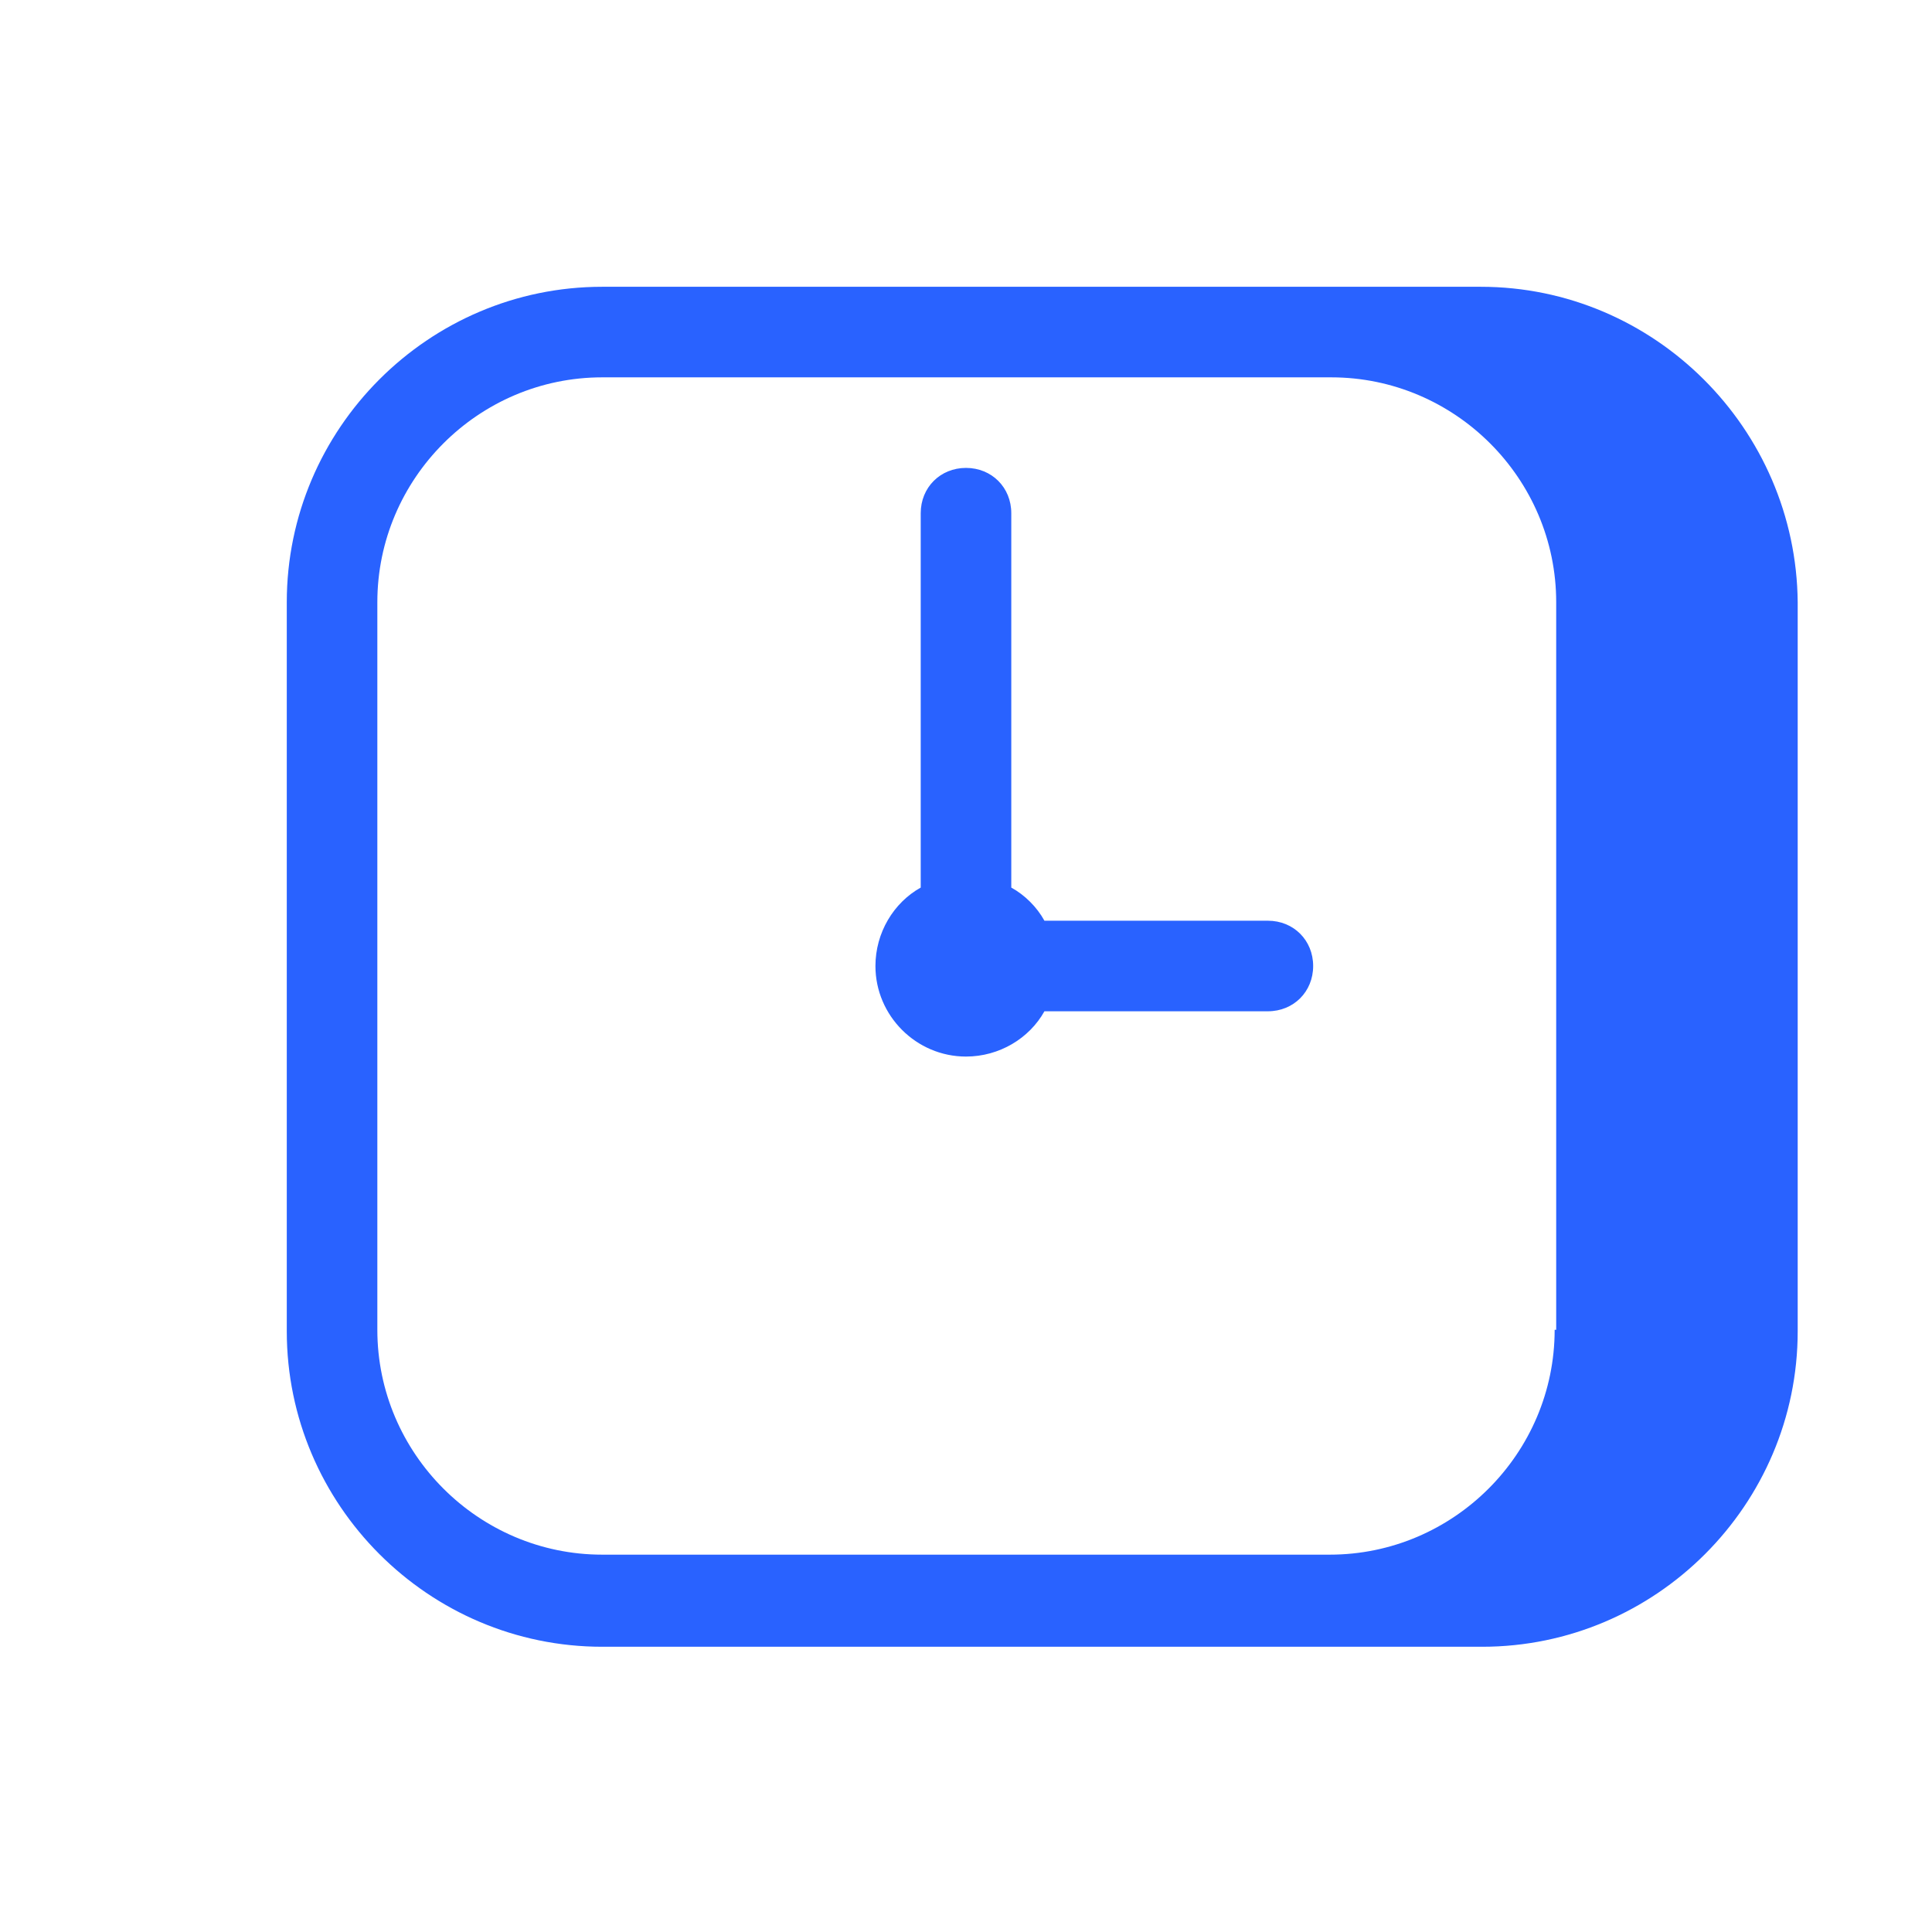
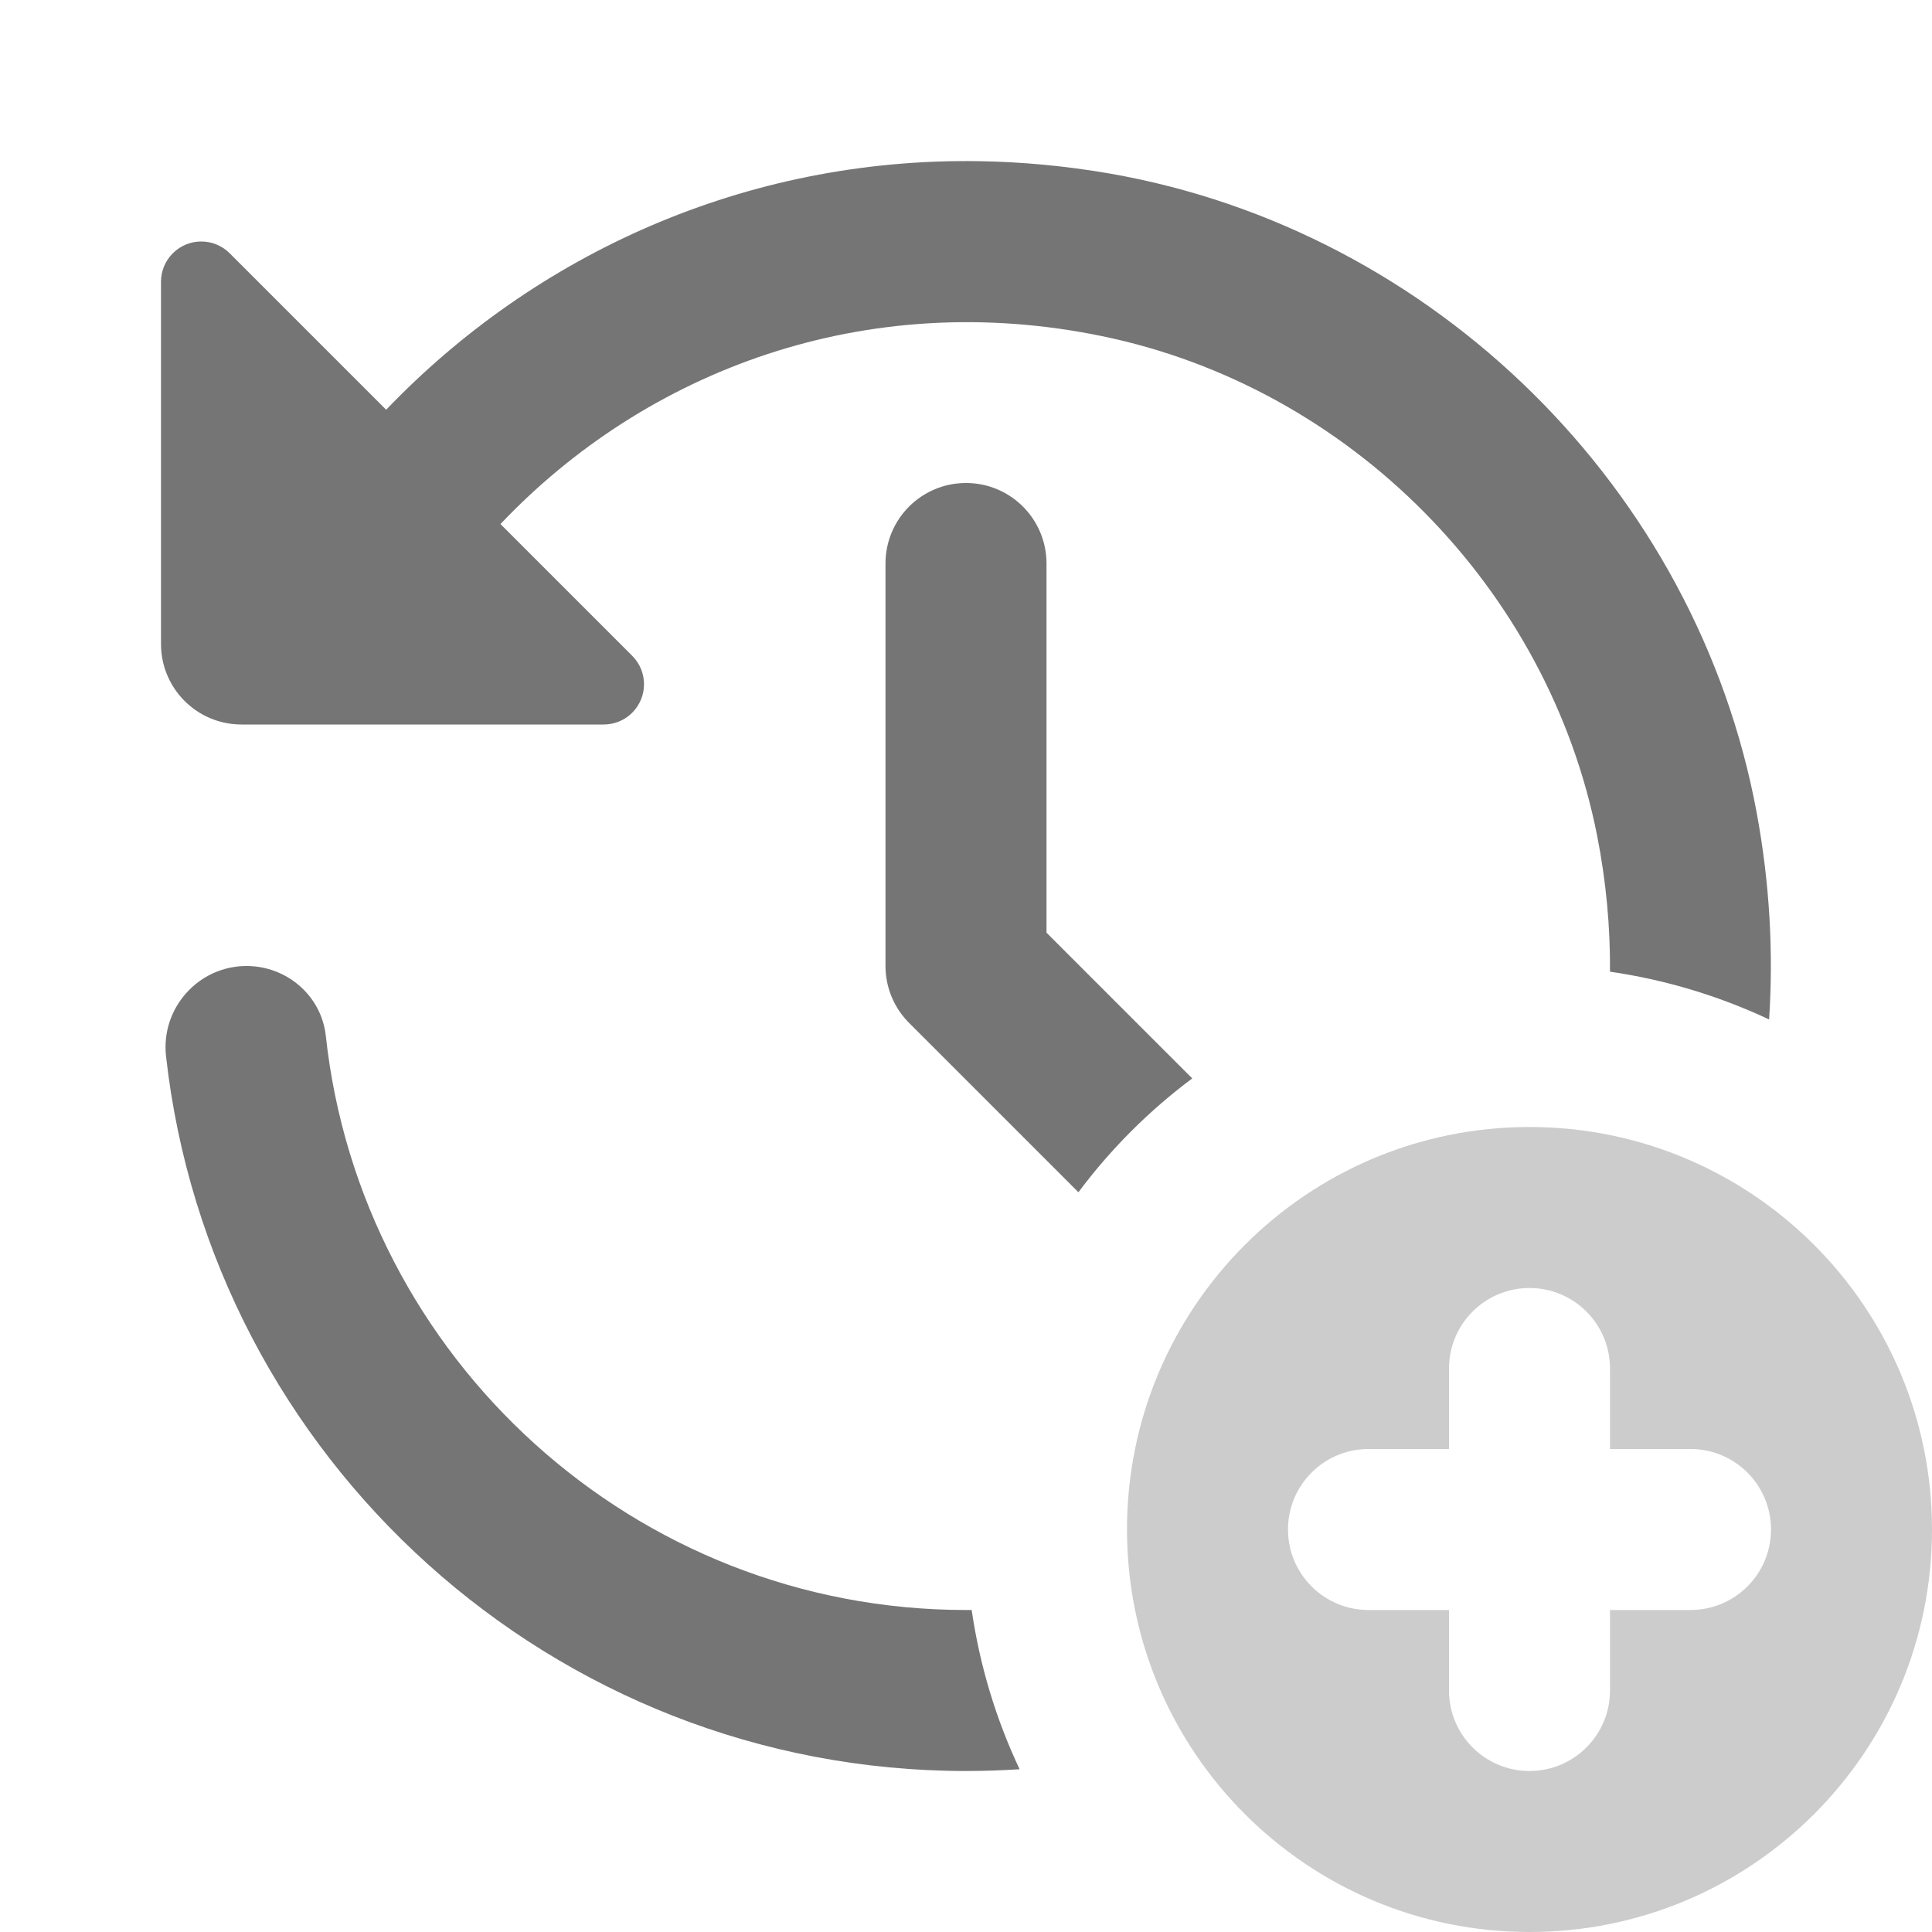
- <svg xmlns="http://www.w3.org/2000/svg" width="64pt" height="64pt" viewBox="0 0 64 64" version="1.1">
-   <g id="surface6197293">
-     <path style=" stroke:none;fill-rule:nonzero;fill:rgb(16.078%,38.431%,100%);fill-opacity:1;" d="M 19.949 9.5 C 14.199 9.5 9.5 14.199 9.5 19.949 L 9.5 44.098 C 9.5 49.852 14.199 54.551 19.949 54.551 L 49.098 54.551 C 54.852 54.551 59.551 49.848 59.551 44.098 L 59.551 19.949 C 59.5 14.199 54.801 9.5 49.051 9.5 Z M 19.949 12.5 L 44.098 12.5 C 48.199 12.5 51.551 15.852 51.551 19.949 L 51.551 44.051 L 51.5 44.051 C 51.5 48.148 48.148 51.5 44.051 51.5 L 19.949 51.5 C 15.852 51.5 12.5 48.148 12.5 44.051 L 12.5 19.949 C 12.5 15.852 15.852 12.5 19.949 12.5 Z M 32 15.5 C 31.148 15.5 30.5 16.148 30.5 17 L 30.5 29.402 C 29.602 29.902 29 30.898 29 32 C 29 33.648 30.352 35 32 35 C 33.102 35 34.098 34.398 34.598 33.5 L 42 33.5 C 42.852 33.5 43.5 32.852 43.5 32 C 43.5 31.148 42.852 30.5 42 30.5 L 34.598 30.5 C 34.352 30.051 33.949 29.648 33.5 29.402 L 33.5 17 C 33.5 16.148 32.852 15.5 32 15.5 Z M 32 15.5 " />
+ <svg xmlns="http://www.w3.org/2000/svg" width="48pt" height="48pt" viewBox="0 0 48 48" version="1.1">
+   <g id="surface6944300">
+     <path style=" stroke:none;fill-rule:nonzero;fill:rgb(45.882%,45.882%,45.882%);fill-opacity:1;" d="M 27.574 4.312 C 35.633 5.719 42.156 12.148 43.645 20.195 C 43.969 21.945 44.062 23.664 43.953 25.328 C 42.723 24.75 41.395 24.344 40 24.141 C 40.008 23.039 39.906 21.906 39.68 20.762 C 38.465 14.602 33.531 9.621 27.383 8.352 C 21.504 7.137 16.055 9.203 12.434 13.02 L 15.707 16.293 C 16.098 16.684 16.098 17.316 15.707 17.707 C 15.512 17.902 15.258 18 15 18 L 6 18 C 4.895 18 4 17.105 4 16 L 4 7 C 4 6.742 4.098 6.488 4.293 6.293 C 4.684 5.902 5.316 5.902 5.707 6.293 L 9.594 10.18 C 13.297 6.312 18.52 3.918 24.305 4.004 C 25.379 4.02 26.469 4.121 27.574 4.312 Z M 24 44 C 13.73 44 5.242 36.219 4.125 26.242 C 3.992 25.051 4.926 24 6.125 24 C 7.125 24 7.984 24.738 8.094 25.73 C 8.961 33.742 15.762 40 24 40 C 24.047 40 24.094 40 24.141 40 C 24.344 41.395 24.75 42.723 25.332 43.957 C 24.891 43.984 24.445 44 24 44 Z M 26 14 L 26 23.172 L 29.621 26.793 C 28.547 27.594 27.594 28.547 26.793 29.621 L 22.586 25.414 C 22.211 25.039 22 24.531 22 24 L 22 14 C 22 12.895 22.895 12 24 12 C 25.105 12 26 12.895 26 14 Z M 26 14 " />
+     <path style=" stroke:none;fill-rule:nonzero;fill:rgb(80%,80%,80%);fill-opacity:1;" d="M 38 28 C 32.477 28 28 32.477 28 38 C 28 43.523 32.477 48 38 48 C 43.523 48 48 43.523 48 38 C 48 32.477 43.523 28 38 28 Z M 42 40 L 40 40 L 40 42 C 40 43.105 39.105 44 38 44 C 36.895 44 36 43.105 36 42 L 36 40 L 34 40 C 32.895 40 32 39.105 32 38 C 32 36.895 32.895 36 34 36 L 36 36 L 36 34 C 36 32.895 36.895 32 38 32 C 39.105 32 40 32.895 40 34 L 40 36 L 42 36 C 43.105 36 44 36.895 44 38 C 44 39.105 43.105 40 42 40 Z M 42 40 " />
  </g>
</svg>
